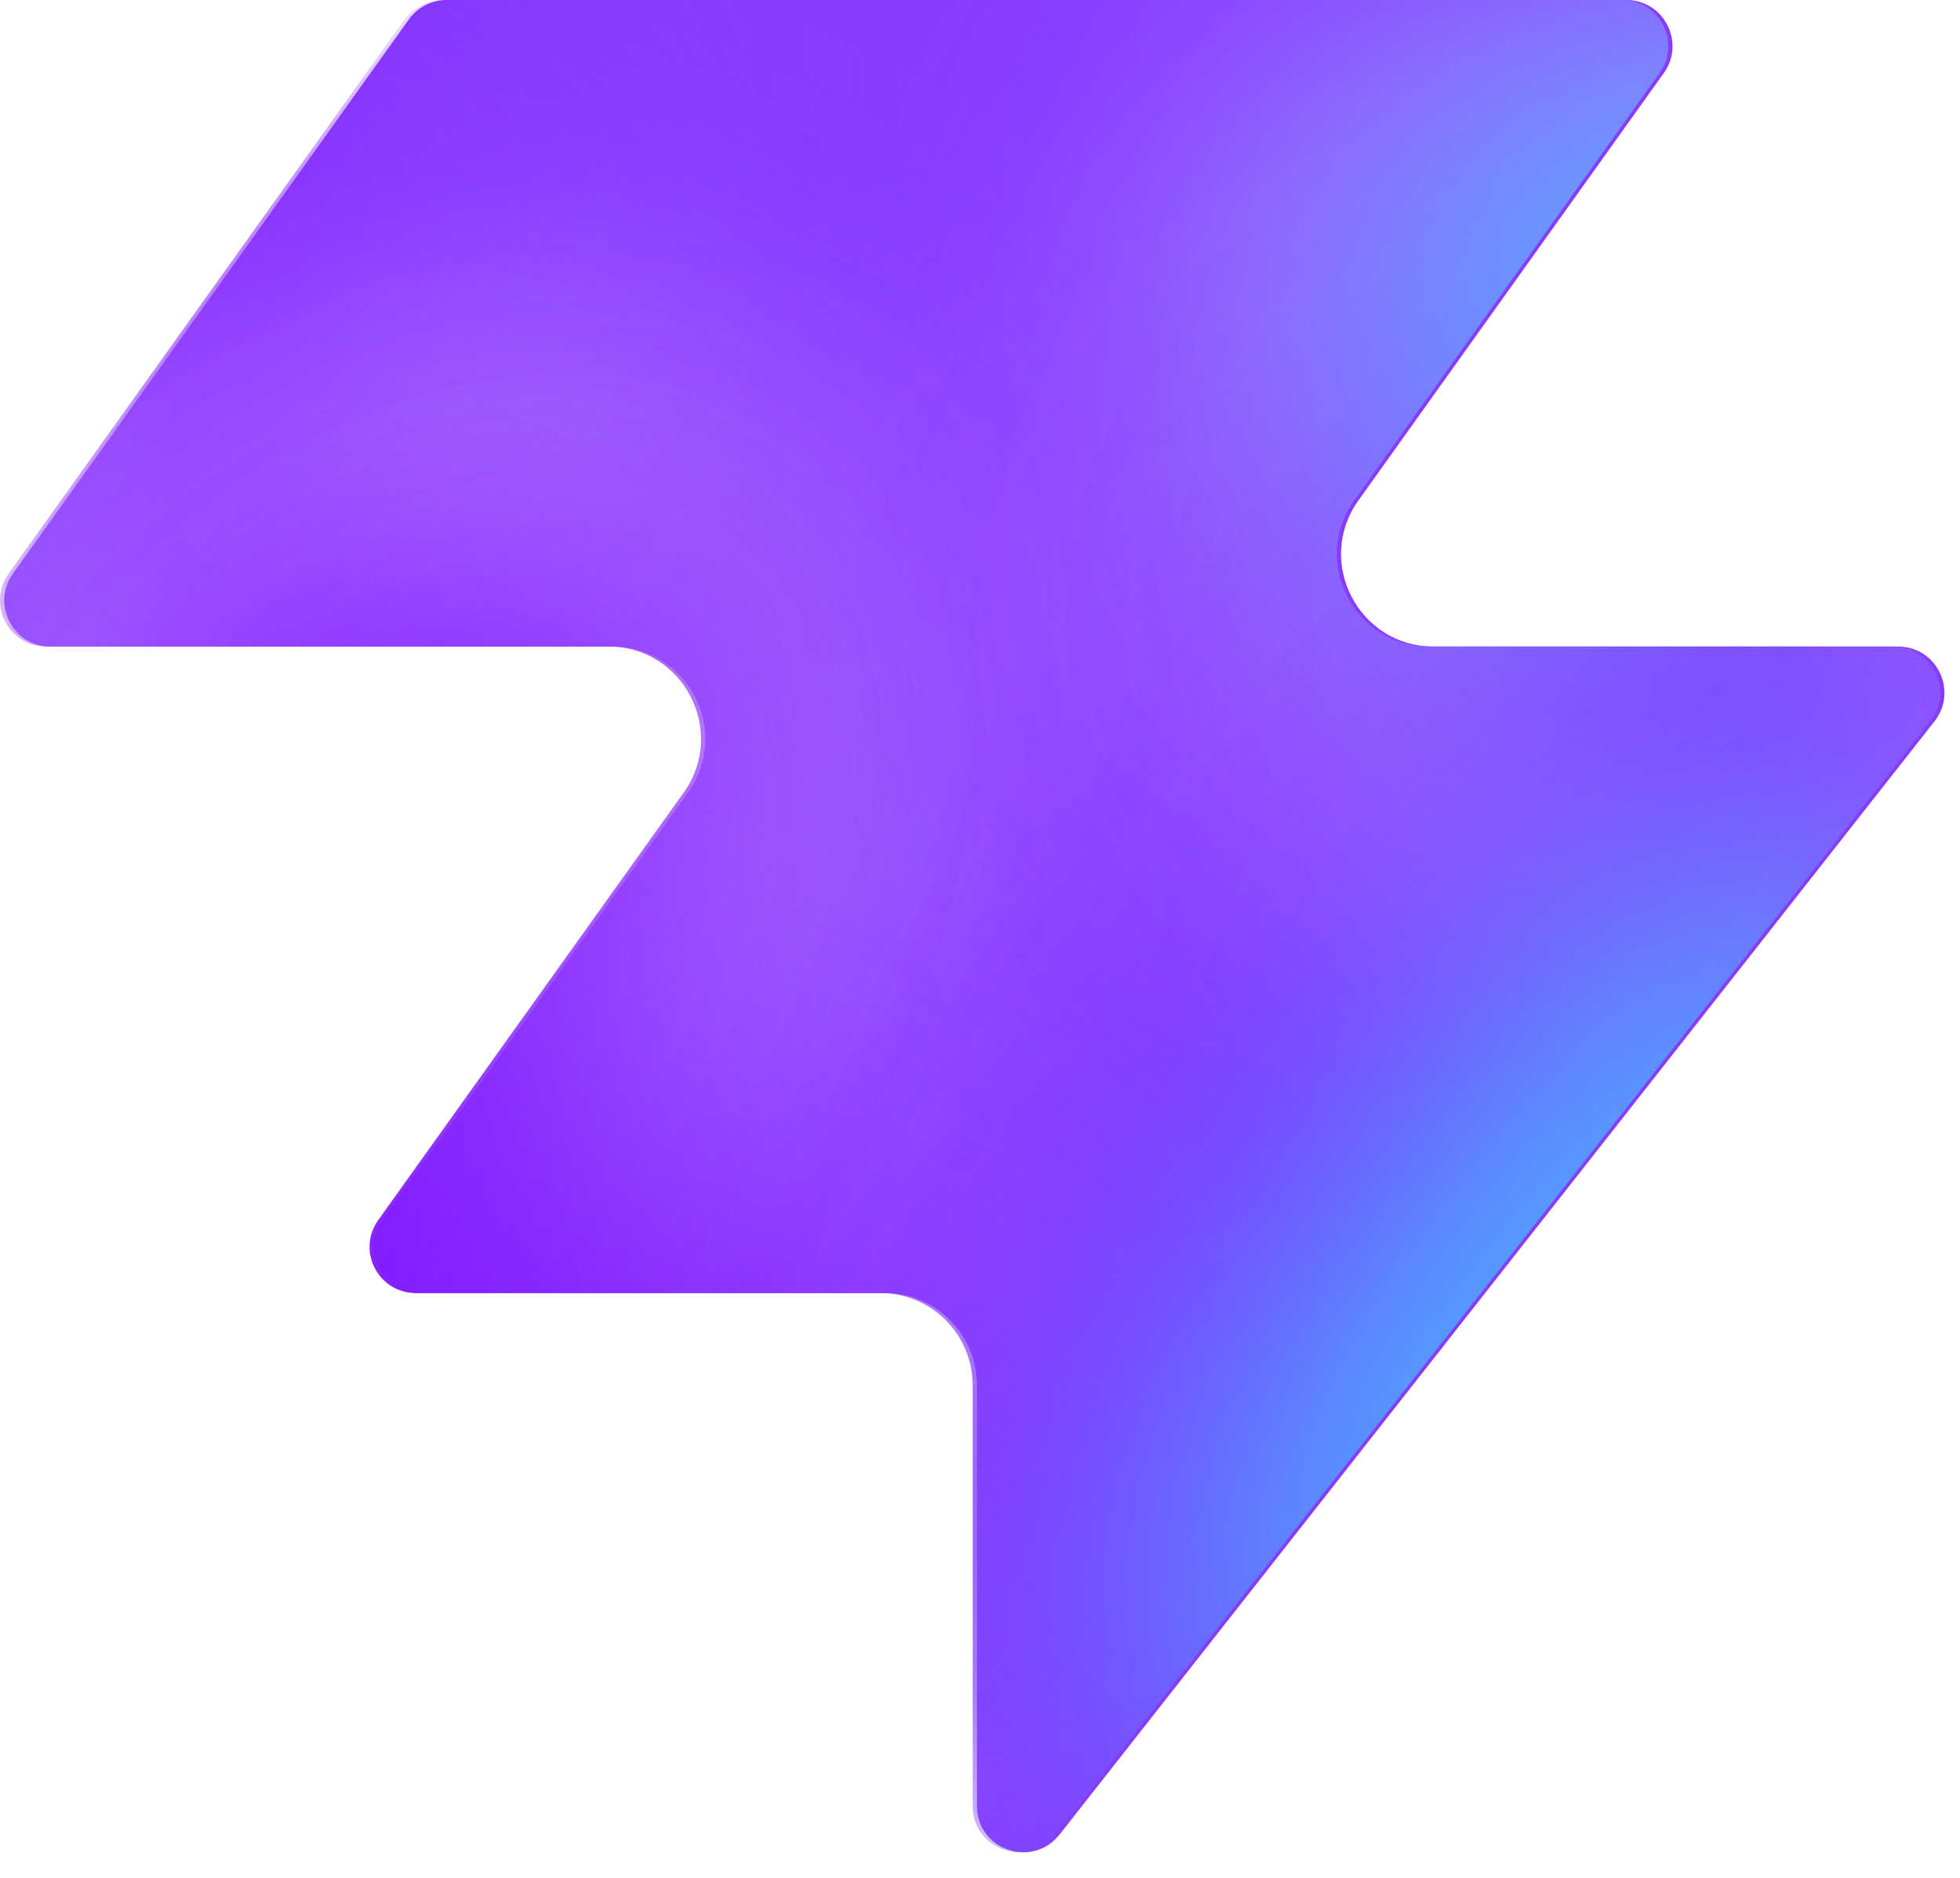
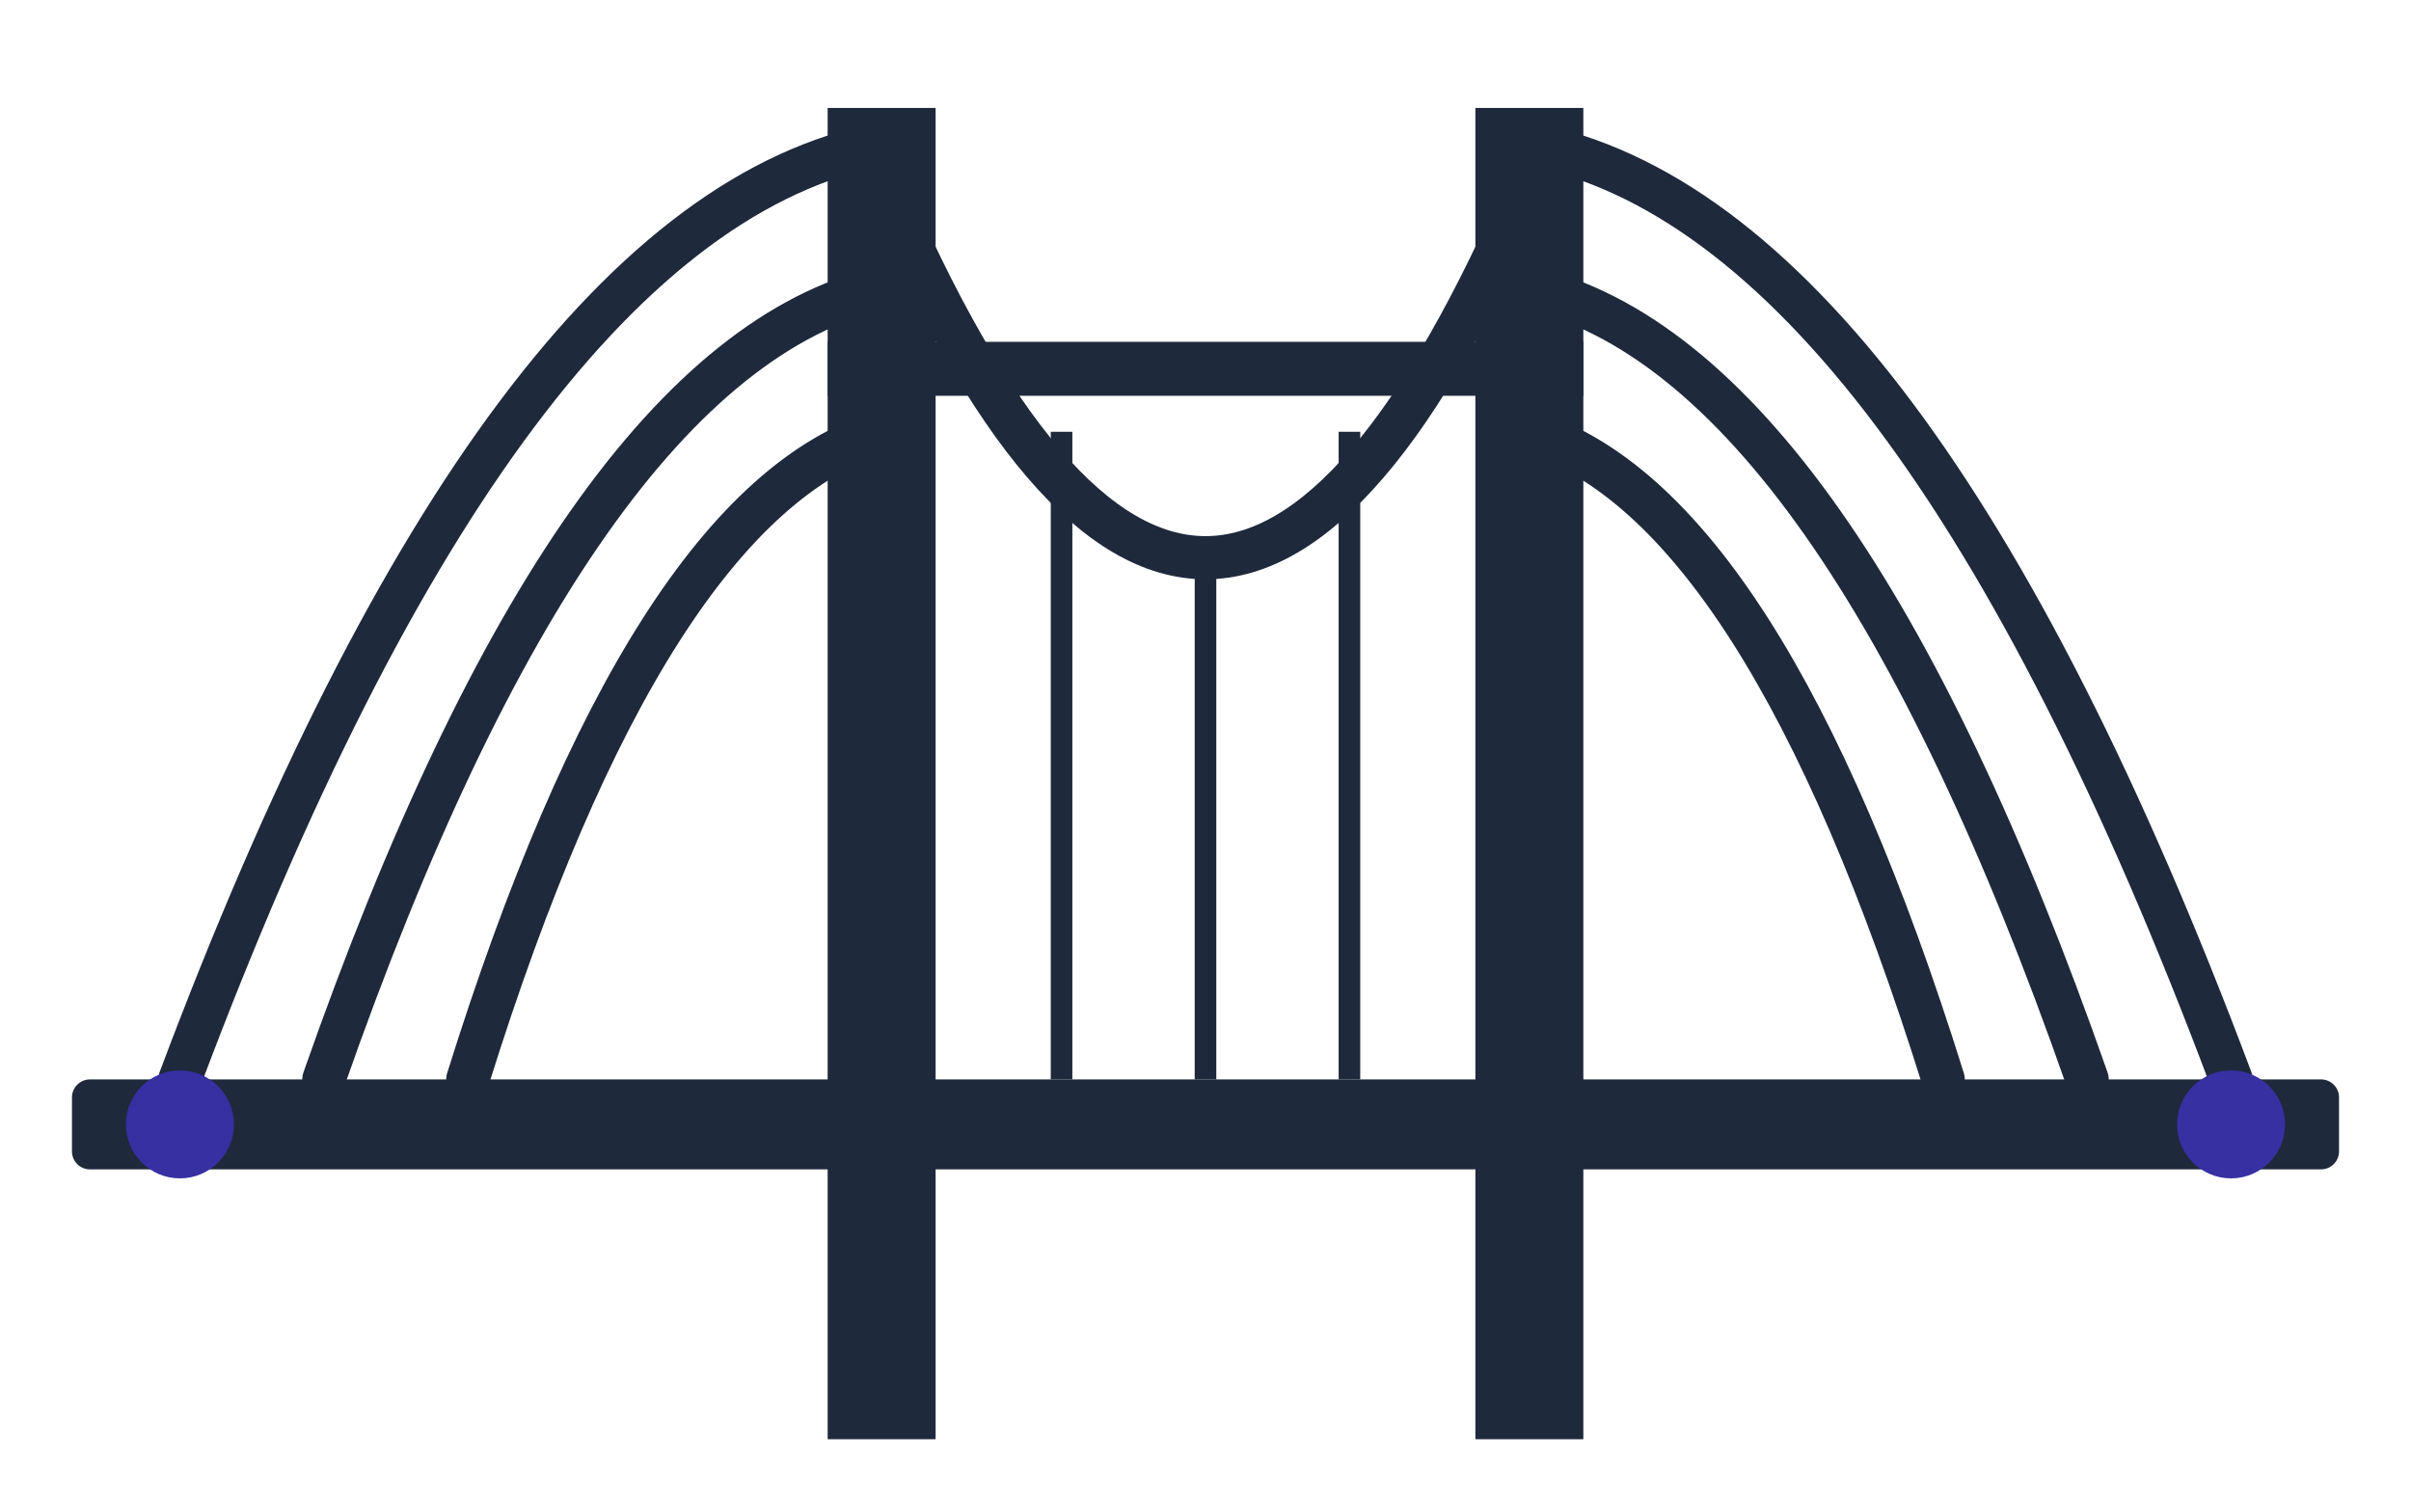
- <svg xmlns="http://www.w3.org/2000/svg" width="48" height="46" fill="none" viewBox="0 0 48 46">
-   <path fill="#863bff" d="M25.946 44.938c-.664.845-2.021.375-2.021-.698V33.937a2.26 2.26 0 0 0-2.262-2.262H10.287c-.92 0-1.456-1.04-.92-1.788l7.48-10.471c1.07-1.497 0-3.578-1.842-3.578H1.237c-.92 0-1.456-1.04-.92-1.788L10.013.474c.214-.297.556-.474.92-.474h28.894c.92 0 1.456 1.04.92 1.788l-7.48 10.471c-1.07 1.498 0 3.579 1.842 3.579h11.377c.943 0 1.473 1.088.89 1.83L25.947 44.94z" style="fill:#863bff;fill:color(display-p3 .525 .23 1);fill-opacity:1" />
-   <mask id="a" width="48" height="46" x="0" y="0" maskUnits="userSpaceOnUse" style="mask-type:alpha">
-     <path fill="#000" d="M25.842 44.938c-.664.844-2.021.375-2.021-.698V33.937a2.26 2.26 0 0 0-2.262-2.262H10.183c-.92 0-1.456-1.04-.92-1.788l7.48-10.471c1.07-1.498 0-3.579-1.842-3.579H1.133c-.92 0-1.456-1.04-.92-1.787L9.91.473c.214-.297.556-.474.92-.474h28.894c.92 0 1.456 1.04.92 1.788l-7.48 10.471c-1.07 1.498 0 3.578 1.842 3.578h11.377c.943 0 1.473 1.088.89 1.832L25.843 44.94z" style="fill:#000;fill-opacity:1" />
-   </mask>
-   <g mask="url(#a)">
-     <g filter="url(#b)">
-       <ellipse cx="5.508" cy="14.704" fill="#ede6ff" rx="5.508" ry="14.704" style="fill:#ede6ff;fill:color(display-p3 .927 .903 1);fill-opacity:1" transform="matrix(.00324 1 1 -.00324 -4.47 31.516)" />
-     </g>
-     <g filter="url(#c)">
-       <ellipse cx="10.399" cy="29.851" fill="#ede6ff" rx="10.399" ry="29.851" style="fill:#ede6ff;fill:color(display-p3 .927 .903 1);fill-opacity:1" transform="matrix(.00324 1 1 -.00324 -39.328 7.883)" />
-     </g>
-     <g filter="url(#d)">
-       <ellipse cx="5.508" cy="30.487" fill="#7e14ff" rx="5.508" ry="30.487" style="fill:#7e14ff;fill:color(display-p3 .492 .077 1);fill-opacity:1" transform="rotate(89.814 -25.913 -14.639)scale(1 -1)" />
-     </g>
-     <g filter="url(#e)">
-       <ellipse cx="5.508" cy="30.599" fill="#7e14ff" rx="5.508" ry="30.599" style="fill:#7e14ff;fill:color(display-p3 .492 .077 1);fill-opacity:1" transform="rotate(89.814 -32.644 -3.334)scale(1 -1)" />
-     </g>
-     <g filter="url(#f)">
-       <ellipse cx="5.508" cy="30.599" fill="#7e14ff" rx="5.508" ry="30.599" style="fill:#7e14ff;fill:color(display-p3 .492 .077 1);fill-opacity:1" transform="matrix(.00324 1 1 -.00324 -34.34 30.47)" />
-     </g>
-     <g filter="url(#g)">
-       <ellipse cx="14.072" cy="22.078" fill="#ede6ff" rx="14.072" ry="22.078" style="fill:#ede6ff;fill:color(display-p3 .927 .903 1);fill-opacity:1" transform="rotate(93.35 24.506 48.493)scale(-1 1)" />
-     </g>
-     <g filter="url(#h)">
-       <ellipse cx="3.47" cy="21.501" fill="#7e14ff" rx="3.47" ry="21.501" style="fill:#7e14ff;fill:color(display-p3 .492 .077 1);fill-opacity:1" transform="rotate(89.009 28.708 47.59)scale(-1 1)" />
-     </g>
-     <g filter="url(#i)">
-       <ellipse cx="3.47" cy="21.501" fill="#7e14ff" rx="3.47" ry="21.501" style="fill:#7e14ff;fill:color(display-p3 .492 .077 1);fill-opacity:1" transform="rotate(89.009 28.708 47.59)scale(-1 1)" />
-     </g>
-     <g filter="url(#j)">
-       <ellipse cx=".387" cy="8.972" fill="#7e14ff" rx="4.407" ry="29.108" style="fill:#7e14ff;fill:color(display-p3 .492 .077 1);fill-opacity:1" transform="rotate(39.51 .387 8.972)" />
-     </g>
-     <g filter="url(#k)">
-       <ellipse cx="47.523" cy="-6.092" fill="#7e14ff" rx="4.407" ry="29.108" style="fill:#7e14ff;fill:color(display-p3 .492 .077 1);fill-opacity:1" transform="rotate(37.892 47.523 -6.092)" />
-     </g>
-     <g filter="url(#l)">
-       <ellipse cx="41.412" cy="6.333" fill="#47bfff" rx="5.971" ry="9.665" style="fill:#47bfff;fill:color(display-p3 .28 .748 1);fill-opacity:1" transform="rotate(37.892 41.412 6.333)" />
-     </g>
-     <g filter="url(#m)">
-       <ellipse cx="-1.879" cy="38.332" fill="#7e14ff" rx="4.407" ry="29.108" style="fill:#7e14ff;fill:color(display-p3 .492 .077 1);fill-opacity:1" transform="rotate(37.892 -1.88 38.332)" />
-     </g>
-     <g filter="url(#n)">
-       <ellipse cx="-1.879" cy="38.332" fill="#7e14ff" rx="4.407" ry="29.108" style="fill:#7e14ff;fill:color(display-p3 .492 .077 1);fill-opacity:1" transform="rotate(37.892 -1.88 38.332)" />
-     </g>
-     <g filter="url(#o)">
-       <ellipse cx="35.651" cy="29.907" fill="#7e14ff" rx="4.407" ry="29.108" style="fill:#7e14ff;fill:color(display-p3 .492 .077 1);fill-opacity:1" transform="rotate(37.892 35.651 29.907)" />
-     </g>
-     <g filter="url(#p)">
-       <ellipse cx="38.418" cy="32.4" fill="#47bfff" rx="5.971" ry="15.297" style="fill:#47bfff;fill:color(display-p3 .28 .748 1);fill-opacity:1" transform="rotate(37.892 38.418 32.4)" />
-     </g>
-   </g>
-   <defs>
-     <filter id="b" width="60.045" height="41.654" x="-19.77" y="16.149" color-interpolation-filters="sRGB" filterUnits="userSpaceOnUse">
-       <feFlood flood-opacity="0" result="BackgroundImageFix" />
-       <feBlend in="SourceGraphic" in2="BackgroundImageFix" result="shape" />
-       <feGaussianBlur result="effect1_foregroundBlur_2002_17158" stdDeviation="7.659" />
-     </filter>
-     <filter id="c" width="90.34" height="51.437" x="-54.613" y="-7.533" color-interpolation-filters="sRGB" filterUnits="userSpaceOnUse">
-       <feFlood flood-opacity="0" result="BackgroundImageFix" />
-       <feBlend in="SourceGraphic" in2="BackgroundImageFix" result="shape" />
-       <feGaussianBlur result="effect1_foregroundBlur_2002_17158" stdDeviation="7.659" />
-     </filter>
-     <filter id="d" width="79.355" height="29.4" x="-49.64" y="2.03" color-interpolation-filters="sRGB" filterUnits="userSpaceOnUse">
-       <feFlood flood-opacity="0" result="BackgroundImageFix" />
-       <feBlend in="SourceGraphic" in2="BackgroundImageFix" result="shape" />
-       <feGaussianBlur result="effect1_foregroundBlur_2002_17158" stdDeviation="4.596" />
-     </filter>
-     <filter id="e" width="79.579" height="29.4" x="-45.045" y="20.029" color-interpolation-filters="sRGB" filterUnits="userSpaceOnUse">
-       <feFlood flood-opacity="0" result="BackgroundImageFix" />
-       <feBlend in="SourceGraphic" in2="BackgroundImageFix" result="shape" />
-       <feGaussianBlur result="effect1_foregroundBlur_2002_17158" stdDeviation="4.596" />
-     </filter>
-     <filter id="f" width="79.579" height="29.4" x="-43.513" y="21.178" color-interpolation-filters="sRGB" filterUnits="userSpaceOnUse">
-       <feFlood flood-opacity="0" result="BackgroundImageFix" />
-       <feBlend in="SourceGraphic" in2="BackgroundImageFix" result="shape" />
-       <feGaussianBlur result="effect1_foregroundBlur_2002_17158" stdDeviation="4.596" />
-     </filter>
-     <filter id="g" width="74.749" height="58.852" x="15.756" y="-17.901" color-interpolation-filters="sRGB" filterUnits="userSpaceOnUse">
-       <feFlood flood-opacity="0" result="BackgroundImageFix" />
-       <feBlend in="SourceGraphic" in2="BackgroundImageFix" result="shape" />
-       <feGaussianBlur result="effect1_foregroundBlur_2002_17158" stdDeviation="7.659" />
-     </filter>
-     <filter id="h" width="61.377" height="25.362" x="23.548" y="2.284" color-interpolation-filters="sRGB" filterUnits="userSpaceOnUse">
-       <feFlood flood-opacity="0" result="BackgroundImageFix" />
-       <feBlend in="SourceGraphic" in2="BackgroundImageFix" result="shape" />
-       <feGaussianBlur result="effect1_foregroundBlur_2002_17158" stdDeviation="4.596" />
-     </filter>
-     <filter id="i" width="61.377" height="25.362" x="23.548" y="2.284" color-interpolation-filters="sRGB" filterUnits="userSpaceOnUse">
-       <feFlood flood-opacity="0" result="BackgroundImageFix" />
-       <feBlend in="SourceGraphic" in2="BackgroundImageFix" result="shape" />
-       <feGaussianBlur result="effect1_foregroundBlur_2002_17158" stdDeviation="4.596" />
-     </filter>
-     <filter id="j" width="56.045" height="63.649" x="-27.636" y="-22.853" color-interpolation-filters="sRGB" filterUnits="userSpaceOnUse">
-       <feFlood flood-opacity="0" result="BackgroundImageFix" />
-       <feBlend in="SourceGraphic" in2="BackgroundImageFix" result="shape" />
-       <feGaussianBlur result="effect1_foregroundBlur_2002_17158" stdDeviation="4.596" />
-     </filter>
-     <filter id="k" width="54.814" height="64.646" x="20.116" y="-38.415" color-interpolation-filters="sRGB" filterUnits="userSpaceOnUse">
-       <feFlood flood-opacity="0" result="BackgroundImageFix" />
-       <feBlend in="SourceGraphic" in2="BackgroundImageFix" result="shape" />
-       <feGaussianBlur result="effect1_foregroundBlur_2002_17158" stdDeviation="4.596" />
-     </filter>
-     <filter id="l" width="33.541" height="35.313" x="24.641" y="-11.323" color-interpolation-filters="sRGB" filterUnits="userSpaceOnUse">
-       <feFlood flood-opacity="0" result="BackgroundImageFix" />
-       <feBlend in="SourceGraphic" in2="BackgroundImageFix" result="shape" />
-       <feGaussianBlur result="effect1_foregroundBlur_2002_17158" stdDeviation="4.596" />
-     </filter>
-     <filter id="m" width="54.814" height="64.646" x="-29.286" y="6.009" color-interpolation-filters="sRGB" filterUnits="userSpaceOnUse">
-       <feFlood flood-opacity="0" result="BackgroundImageFix" />
-       <feBlend in="SourceGraphic" in2="BackgroundImageFix" result="shape" />
-       <feGaussianBlur result="effect1_foregroundBlur_2002_17158" stdDeviation="4.596" />
-     </filter>
-     <filter id="n" width="54.814" height="64.646" x="-29.286" y="6.009" color-interpolation-filters="sRGB" filterUnits="userSpaceOnUse">
-       <feFlood flood-opacity="0" result="BackgroundImageFix" />
-       <feBlend in="SourceGraphic" in2="BackgroundImageFix" result="shape" />
-       <feGaussianBlur result="effect1_foregroundBlur_2002_17158" stdDeviation="4.596" />
-     </filter>
-     <filter id="o" width="54.814" height="64.646" x="8.244" y="-2.416" color-interpolation-filters="sRGB" filterUnits="userSpaceOnUse">
-       <feFlood flood-opacity="0" result="BackgroundImageFix" />
-       <feBlend in="SourceGraphic" in2="BackgroundImageFix" result="shape" />
-       <feGaussianBlur result="effect1_foregroundBlur_2002_17158" stdDeviation="4.596" />
-     </filter>
-     <filter id="p" width="39.409" height="43.623" x="18.713" y="10.588" color-interpolation-filters="sRGB" filterUnits="userSpaceOnUse">
-       <feFlood flood-opacity="0" result="BackgroundImageFix" />
-       <feBlend in="SourceGraphic" in2="BackgroundImageFix" result="shape" />
-       <feGaussianBlur result="effect1_foregroundBlur_2002_17158" stdDeviation="4.596" />
-     </filter>
-   </defs>
+ <svg xmlns="http://www.w3.org/2000/svg" viewBox="68 60 134 84" role="img" aria-label="CareerBridge">
+   <rect x="114" y="66" width="6" height="74" fill="#1E293B" />
+   <rect x="150" y="66" width="6" height="74" fill="#1E293B" />
+   <rect x="114" y="79" width="42" height="3" fill="#1E293B" />
+   <path d="M117 68 Q96 72 78 120 M117 76 Q100 80 86 120 M117 84 Q104 88 94 120 M153 68 Q174 72 192 120 M153 76 Q170 80 184 120 M153 84 Q166 88 176 120 M117 70 Q135 112 153 70" fill="none" stroke="#1E293B" stroke-width="2.4" stroke-linecap="round" />
+   <path d="M127 84 L127 120 M135 90 L135 120 M143 84 L143 120" fill="none" stroke="#1E293B" stroke-width="1.2" />
+   <rect x="72" y="120" width="126" height="5" rx="1" fill="#1E293B" />
+   <circle cx="78" cy="122.5" r="3" fill="#3730A3" />
+   <circle cx="192" cy="122.5" r="3" fill="#3730A3" />
</svg>
